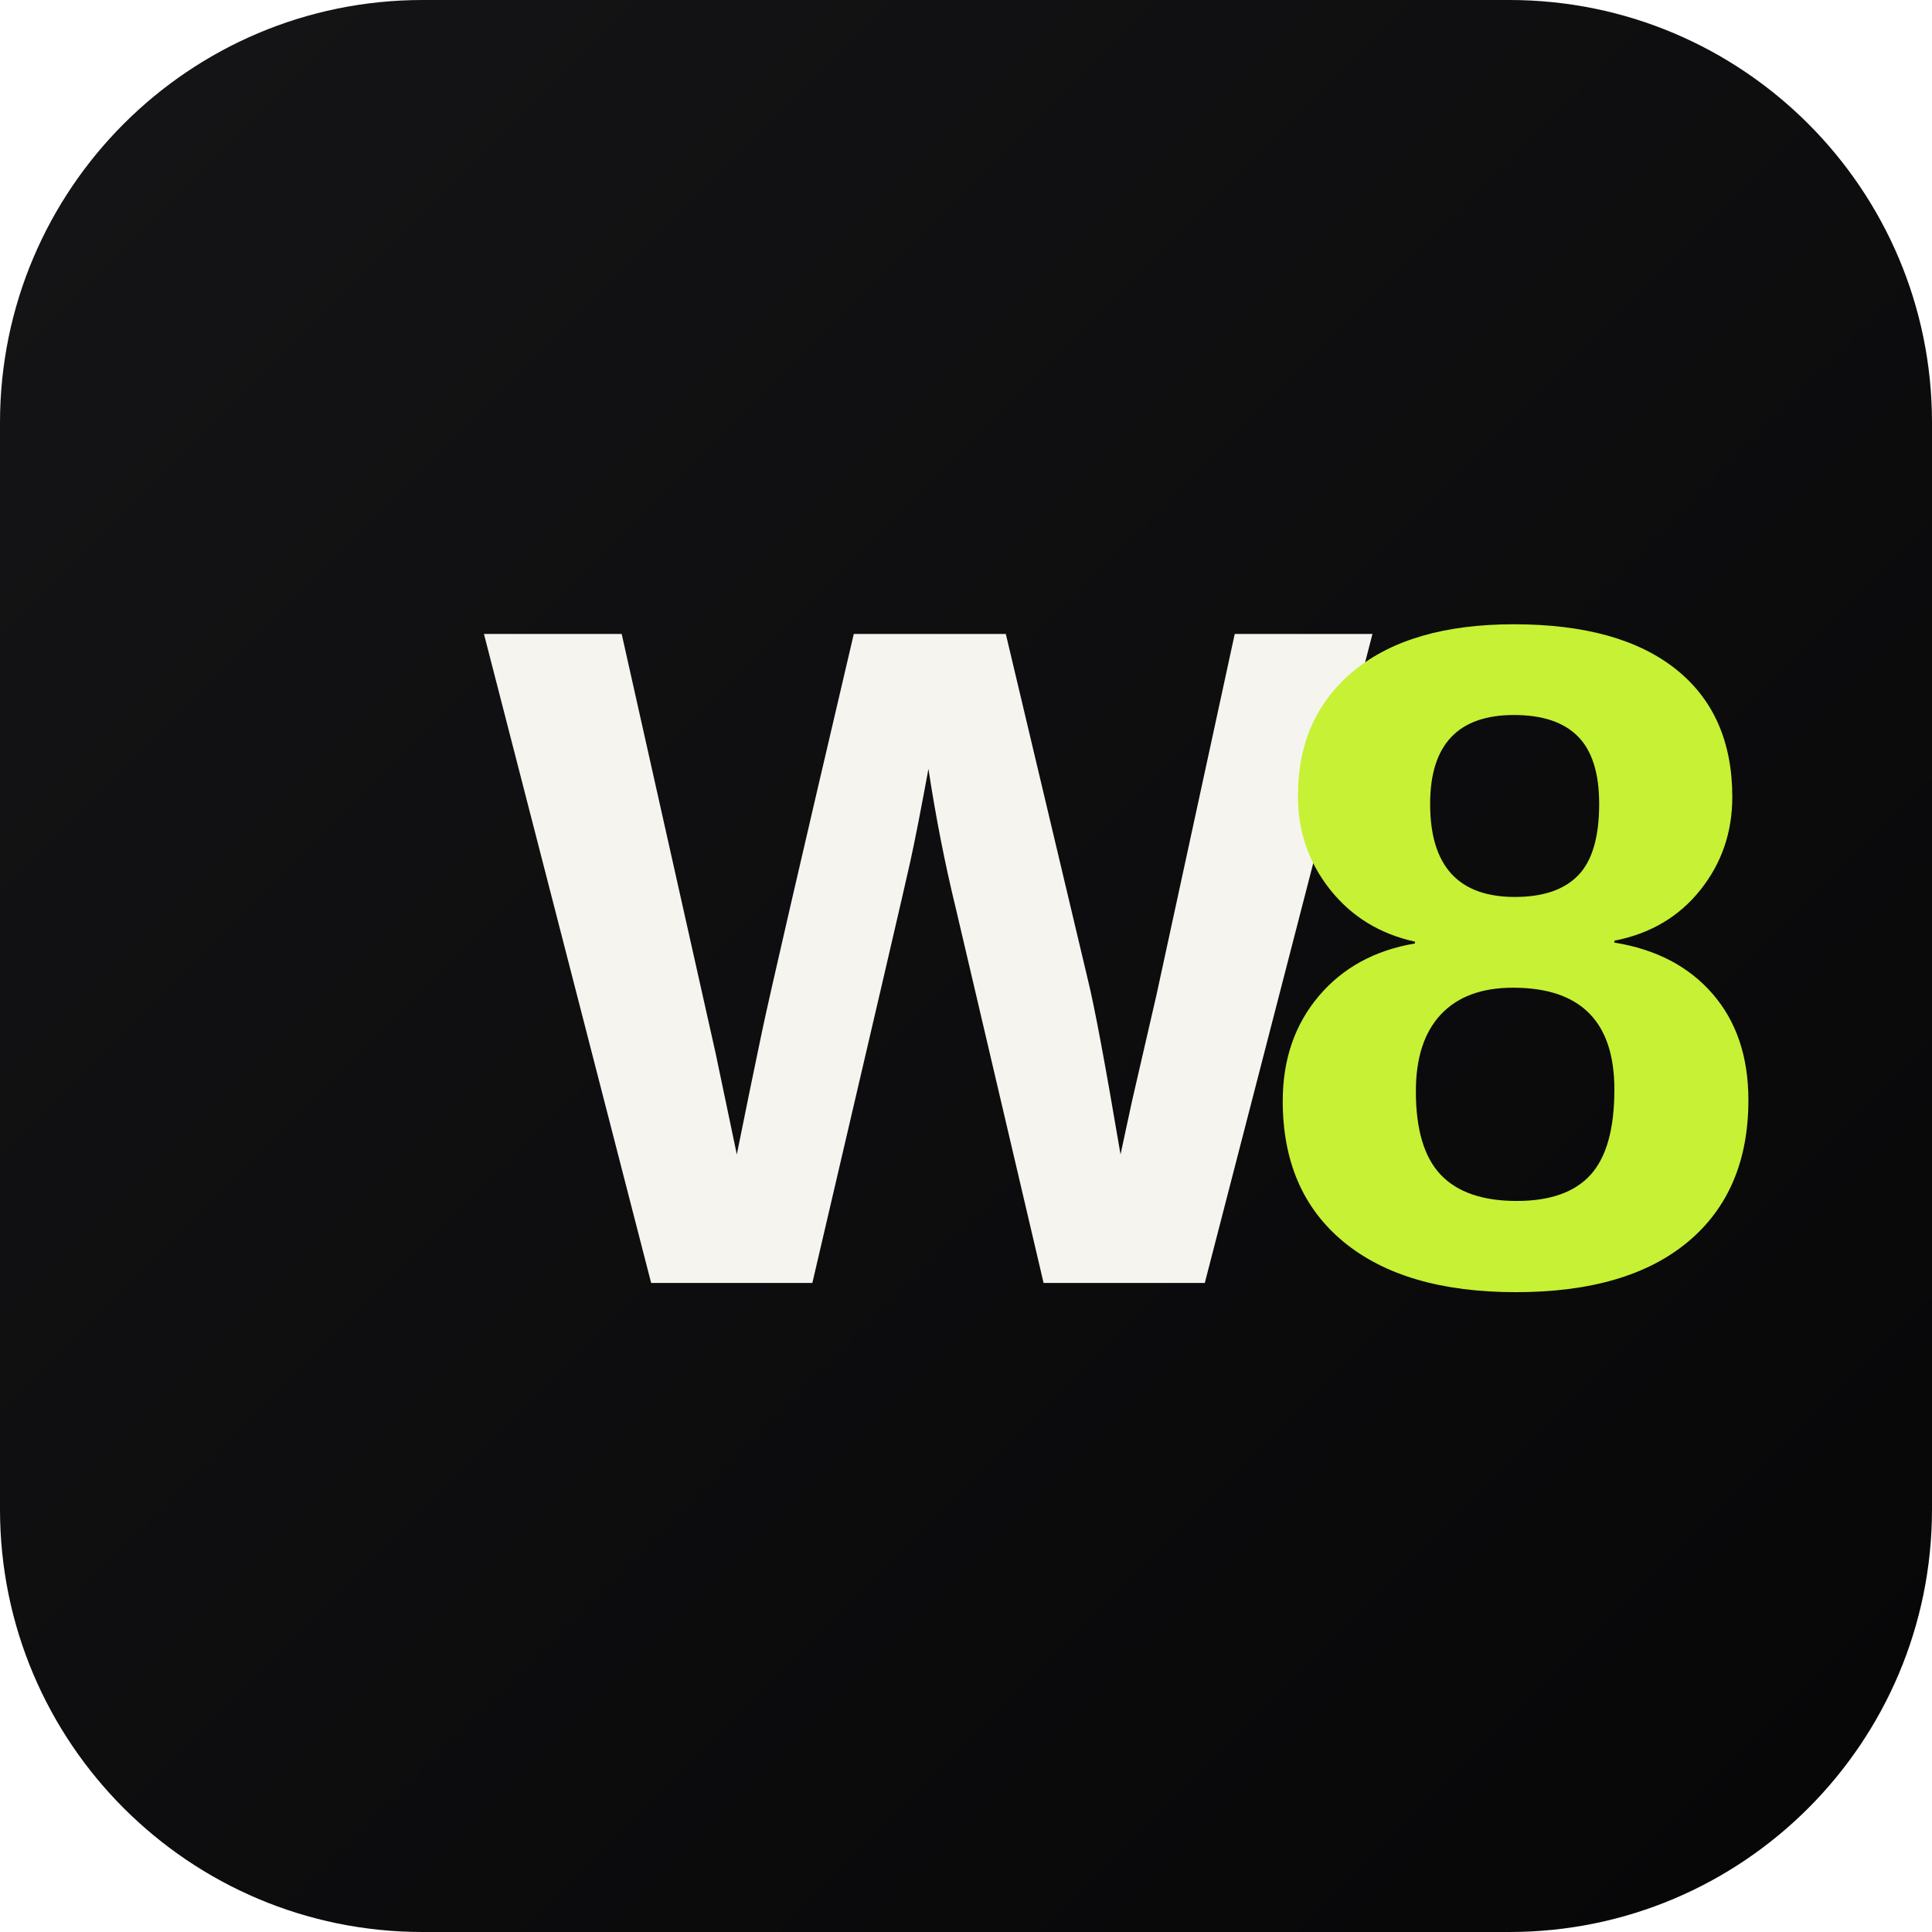
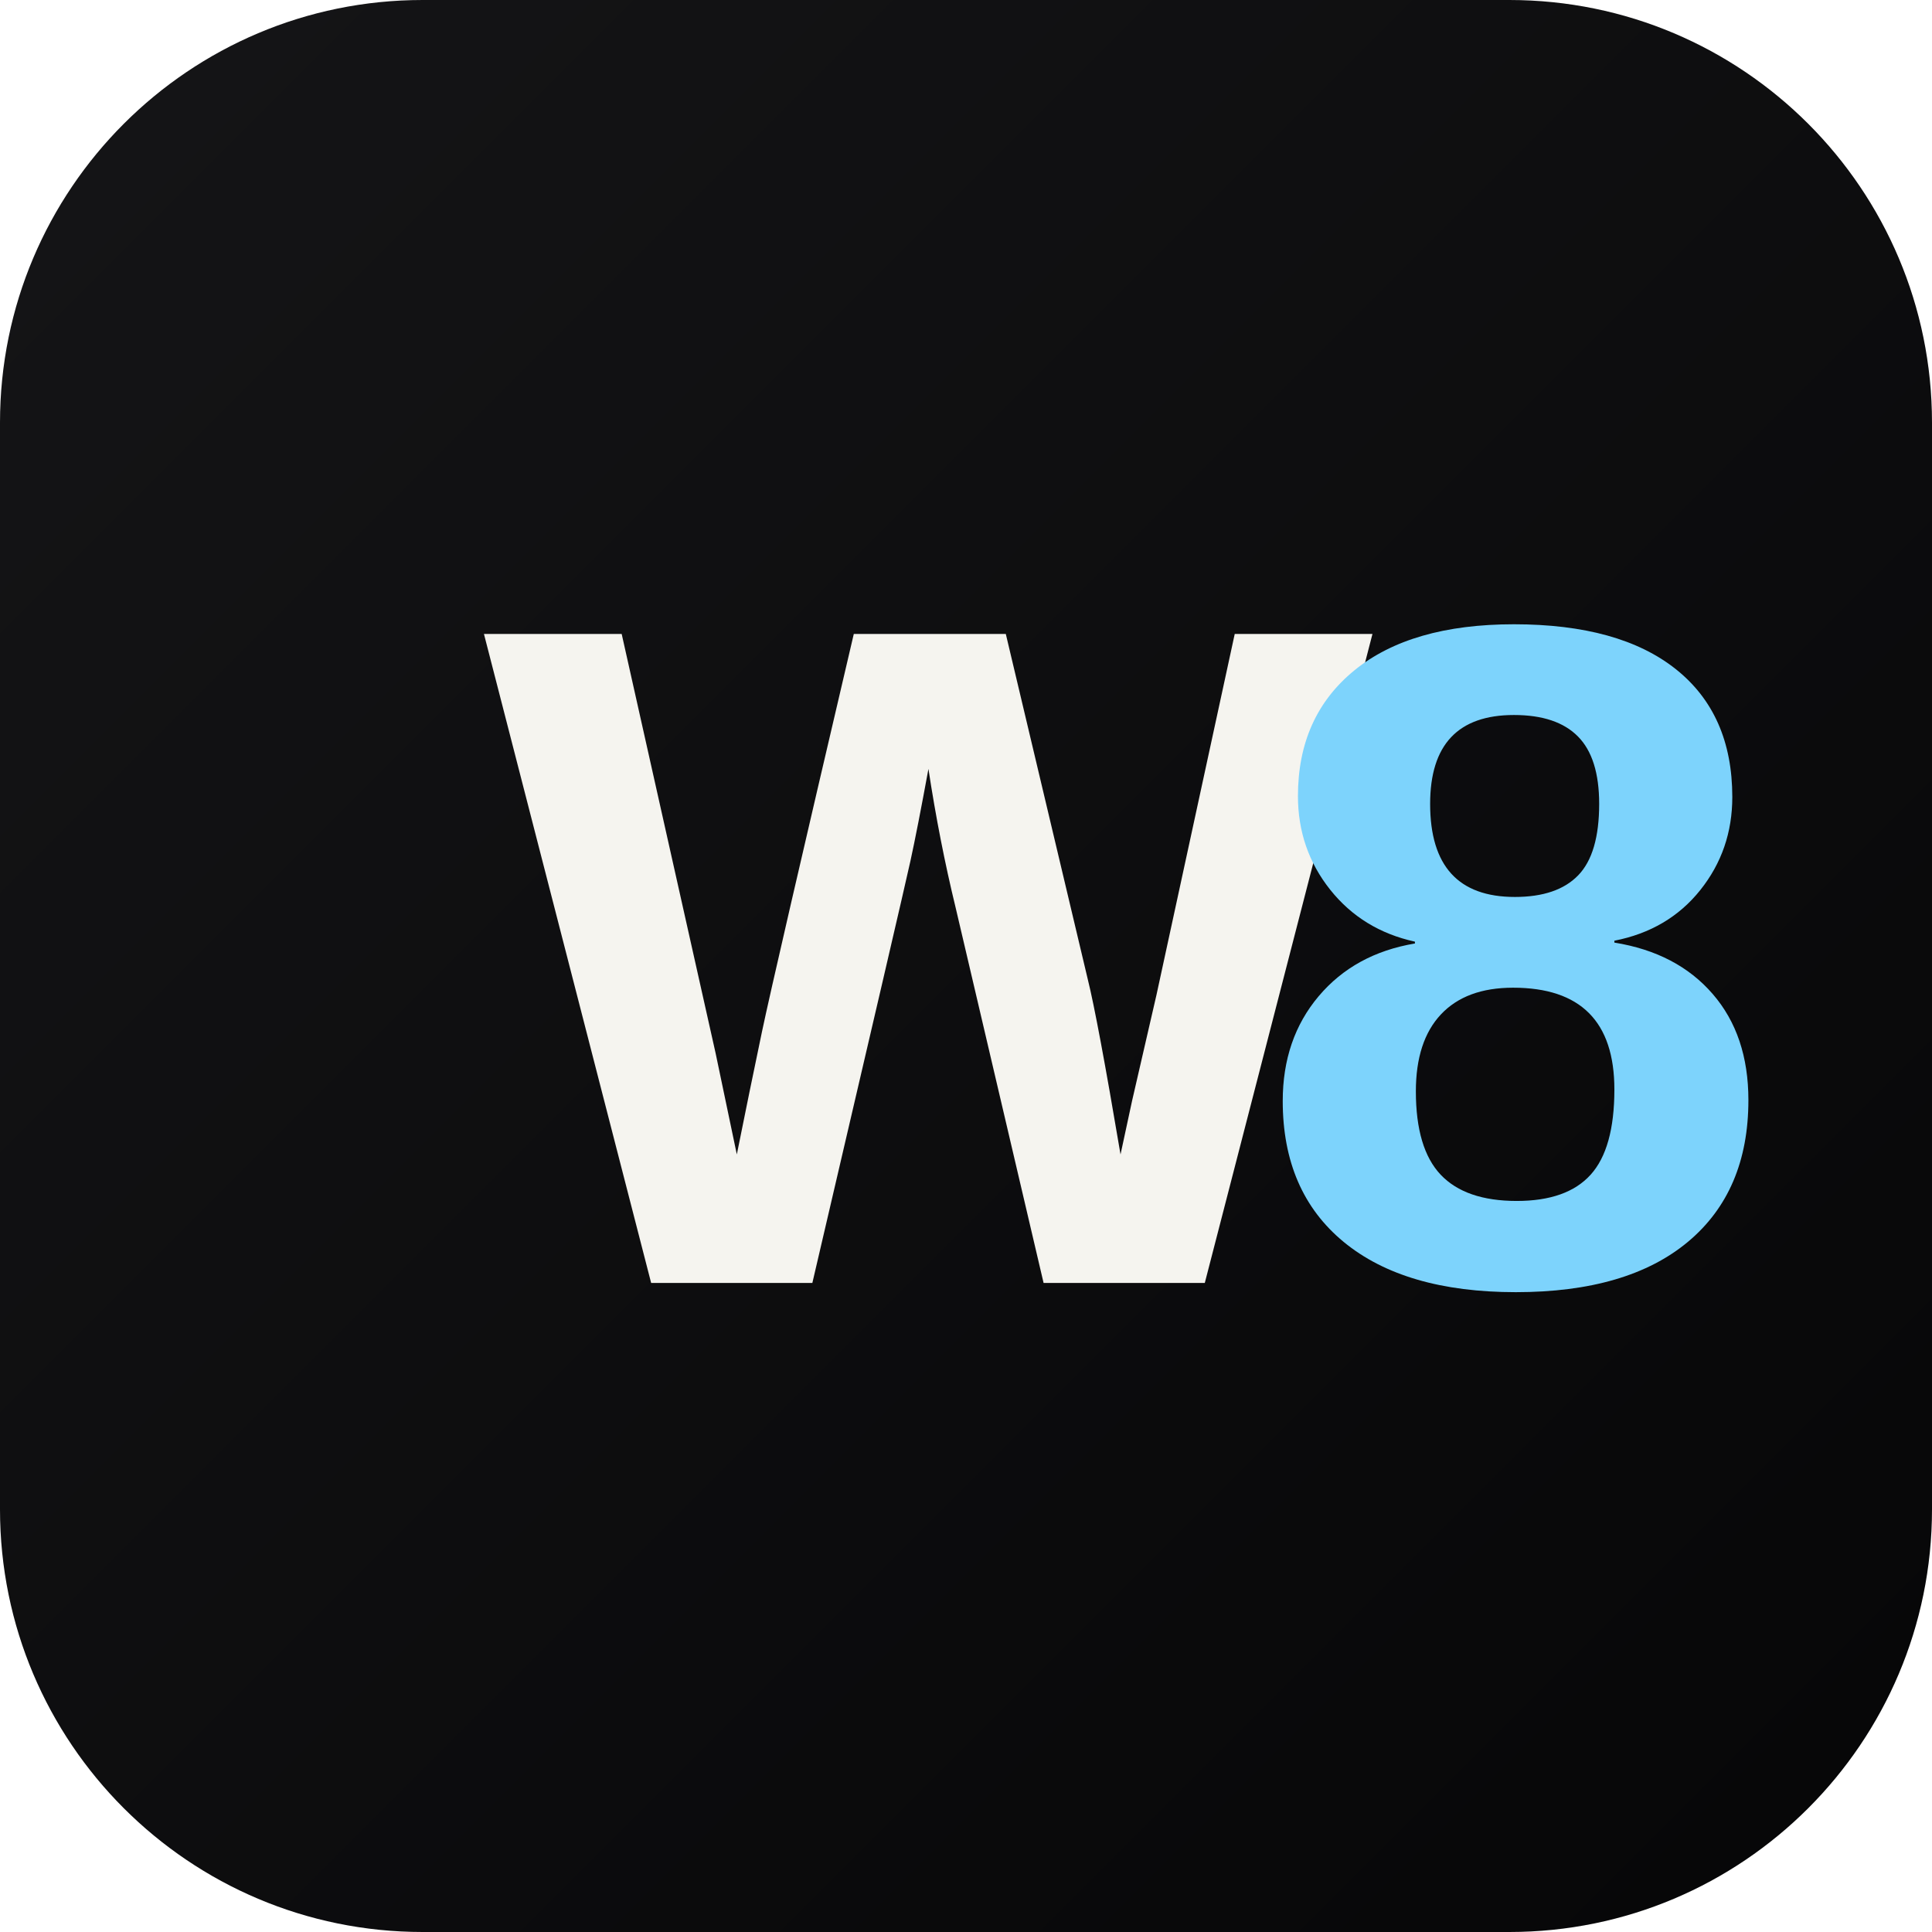
<svg xmlns="http://www.w3.org/2000/svg" width="512" height="512" viewBox="0 0 512 512">
  <defs>
    <linearGradient id="g" x1="0" y1="0" x2="1" y2="1">
      <stop offset="0" stop-color="#151517" />
      <stop offset="1" stop-color="#060607" />
    </linearGradient>
  </defs>
  <rect width="512" height="512" rx="112" fill="url(#g)" />
  <text x="128" y="340" font-family="Arial, Helvetica, sans-serif" font-size="250" font-weight="900" fill="#F5F4EF" letter-spacing="-14">W</text>
-   <text x="332" y="340" font-family="Arial, Helvetica, sans-serif" font-size="250" font-weight="900" fill="#C6F135">8</text>
+   <text x="332" y="340" font-family="Arial, Helvetica, sans-serif" font-size="250" font-weight="900" fill="#7DD3FC">8</text>
</svg>
